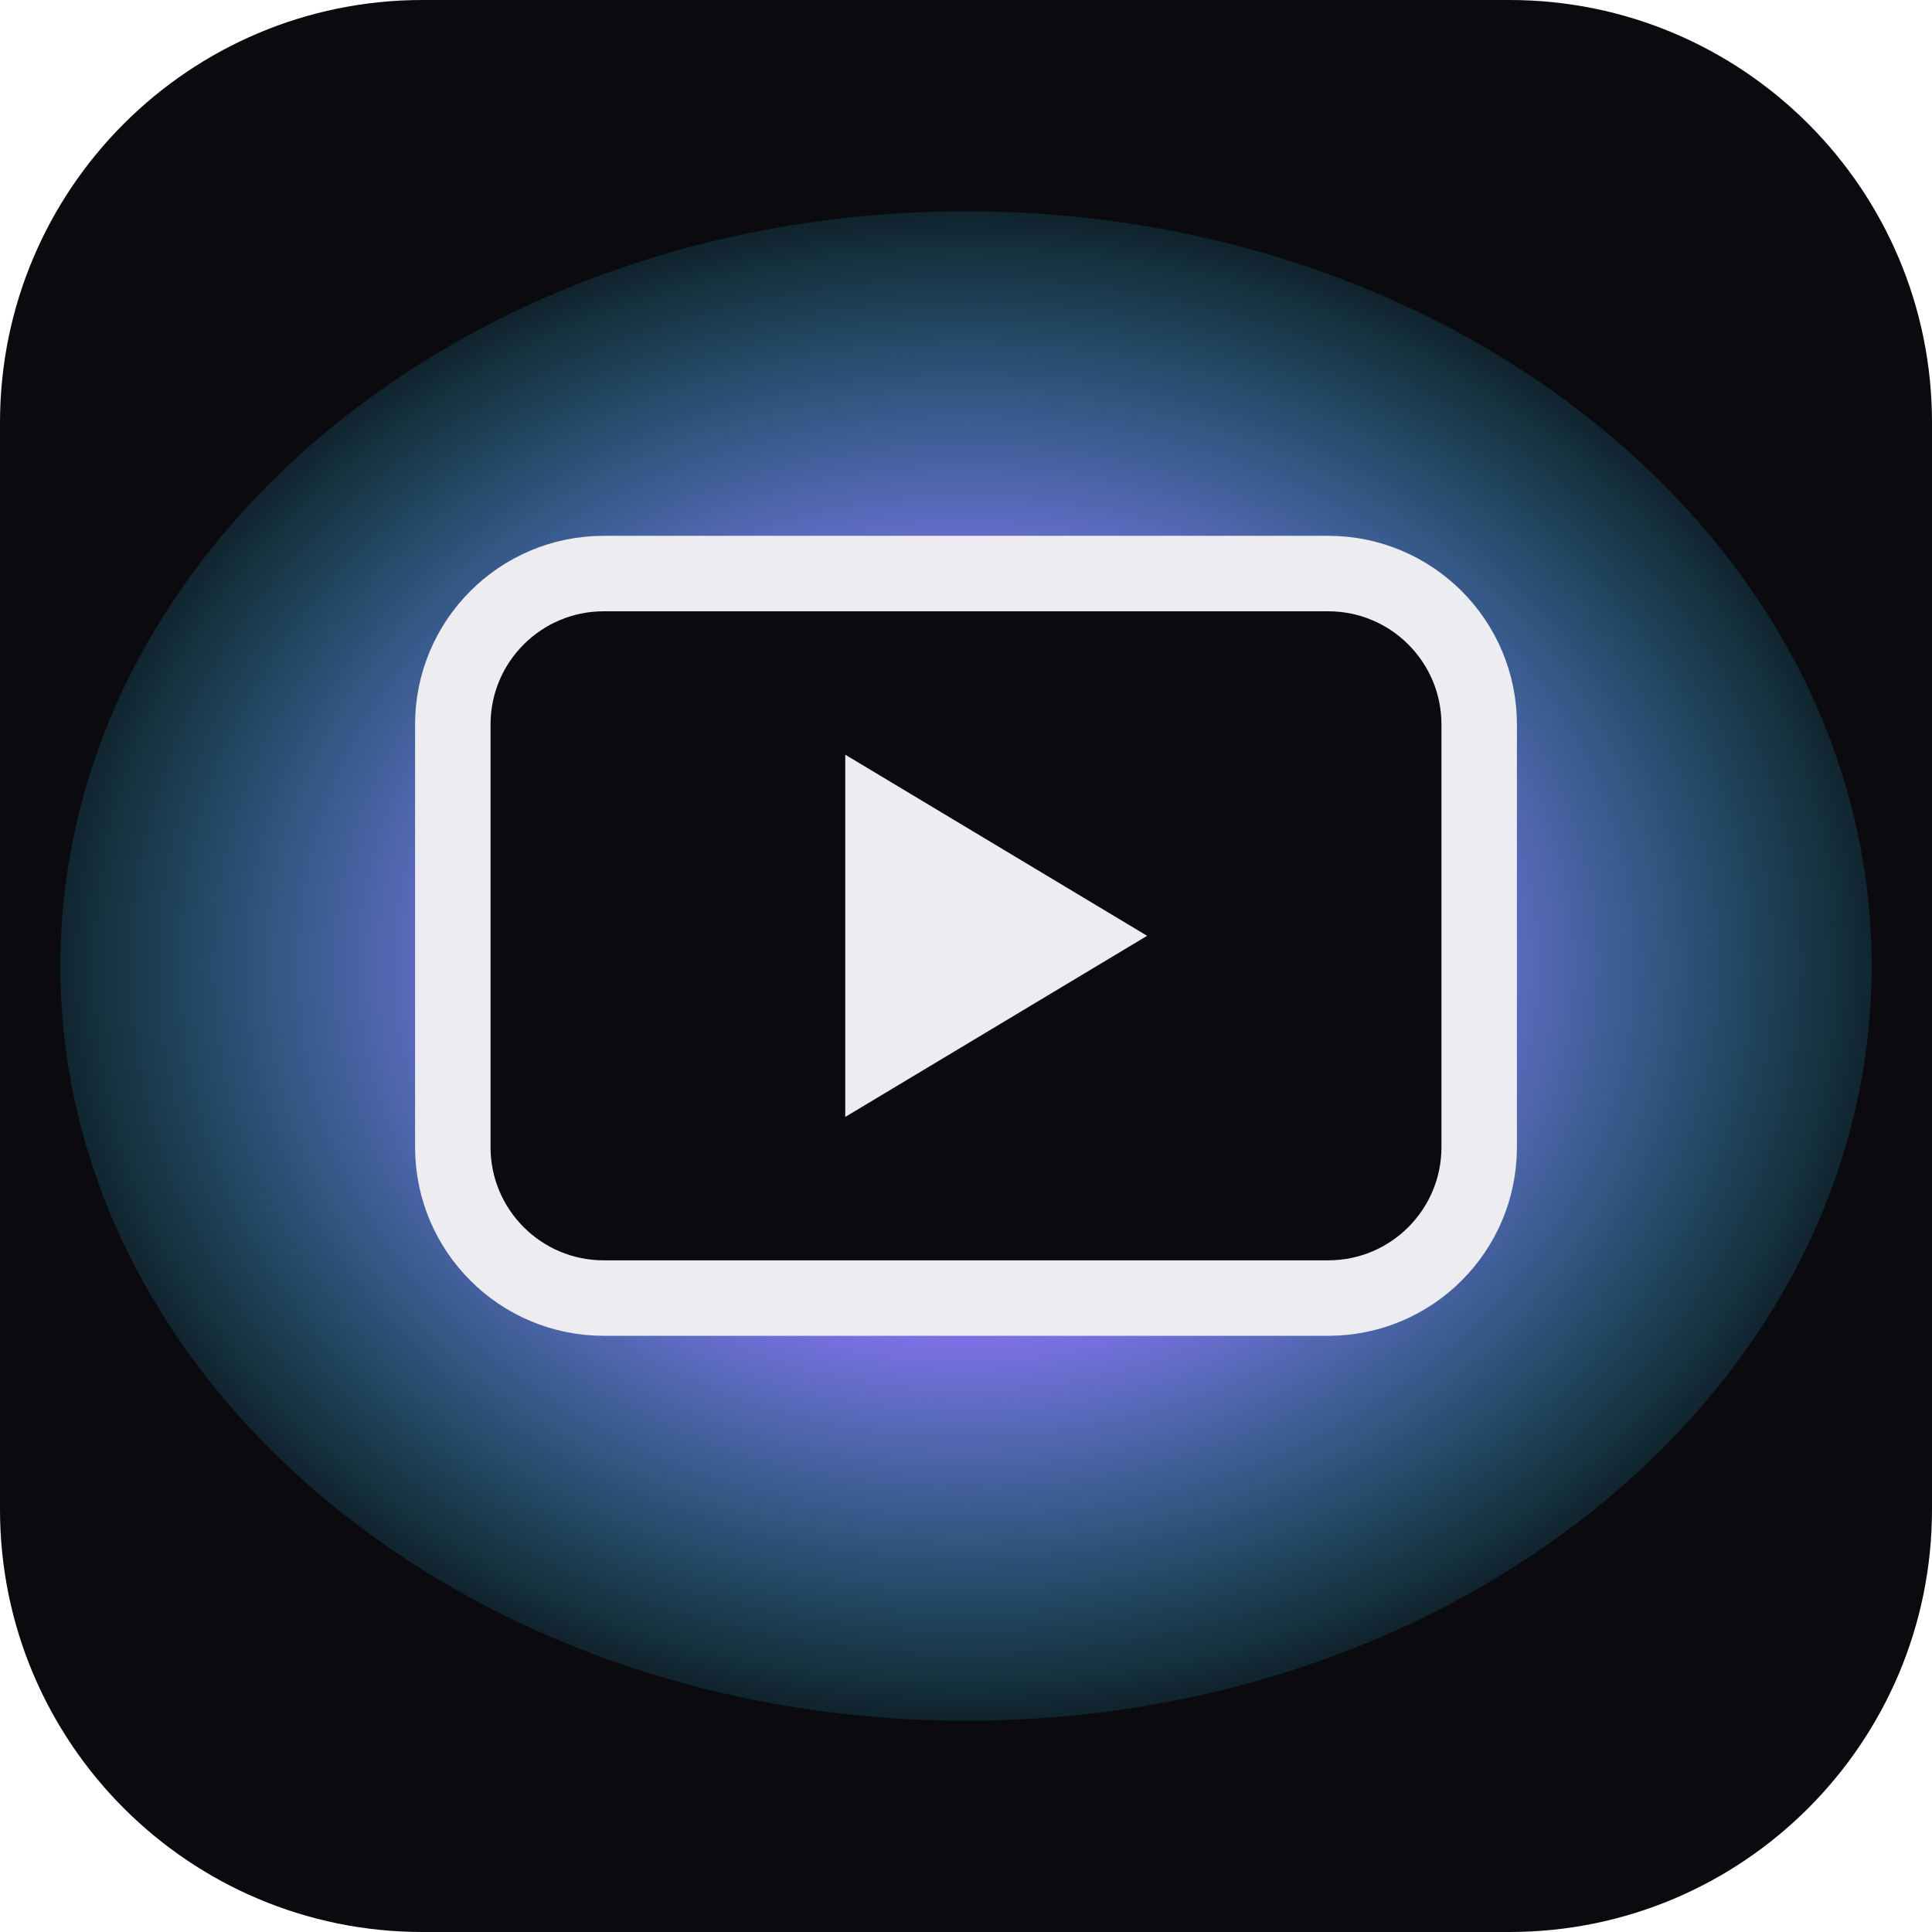
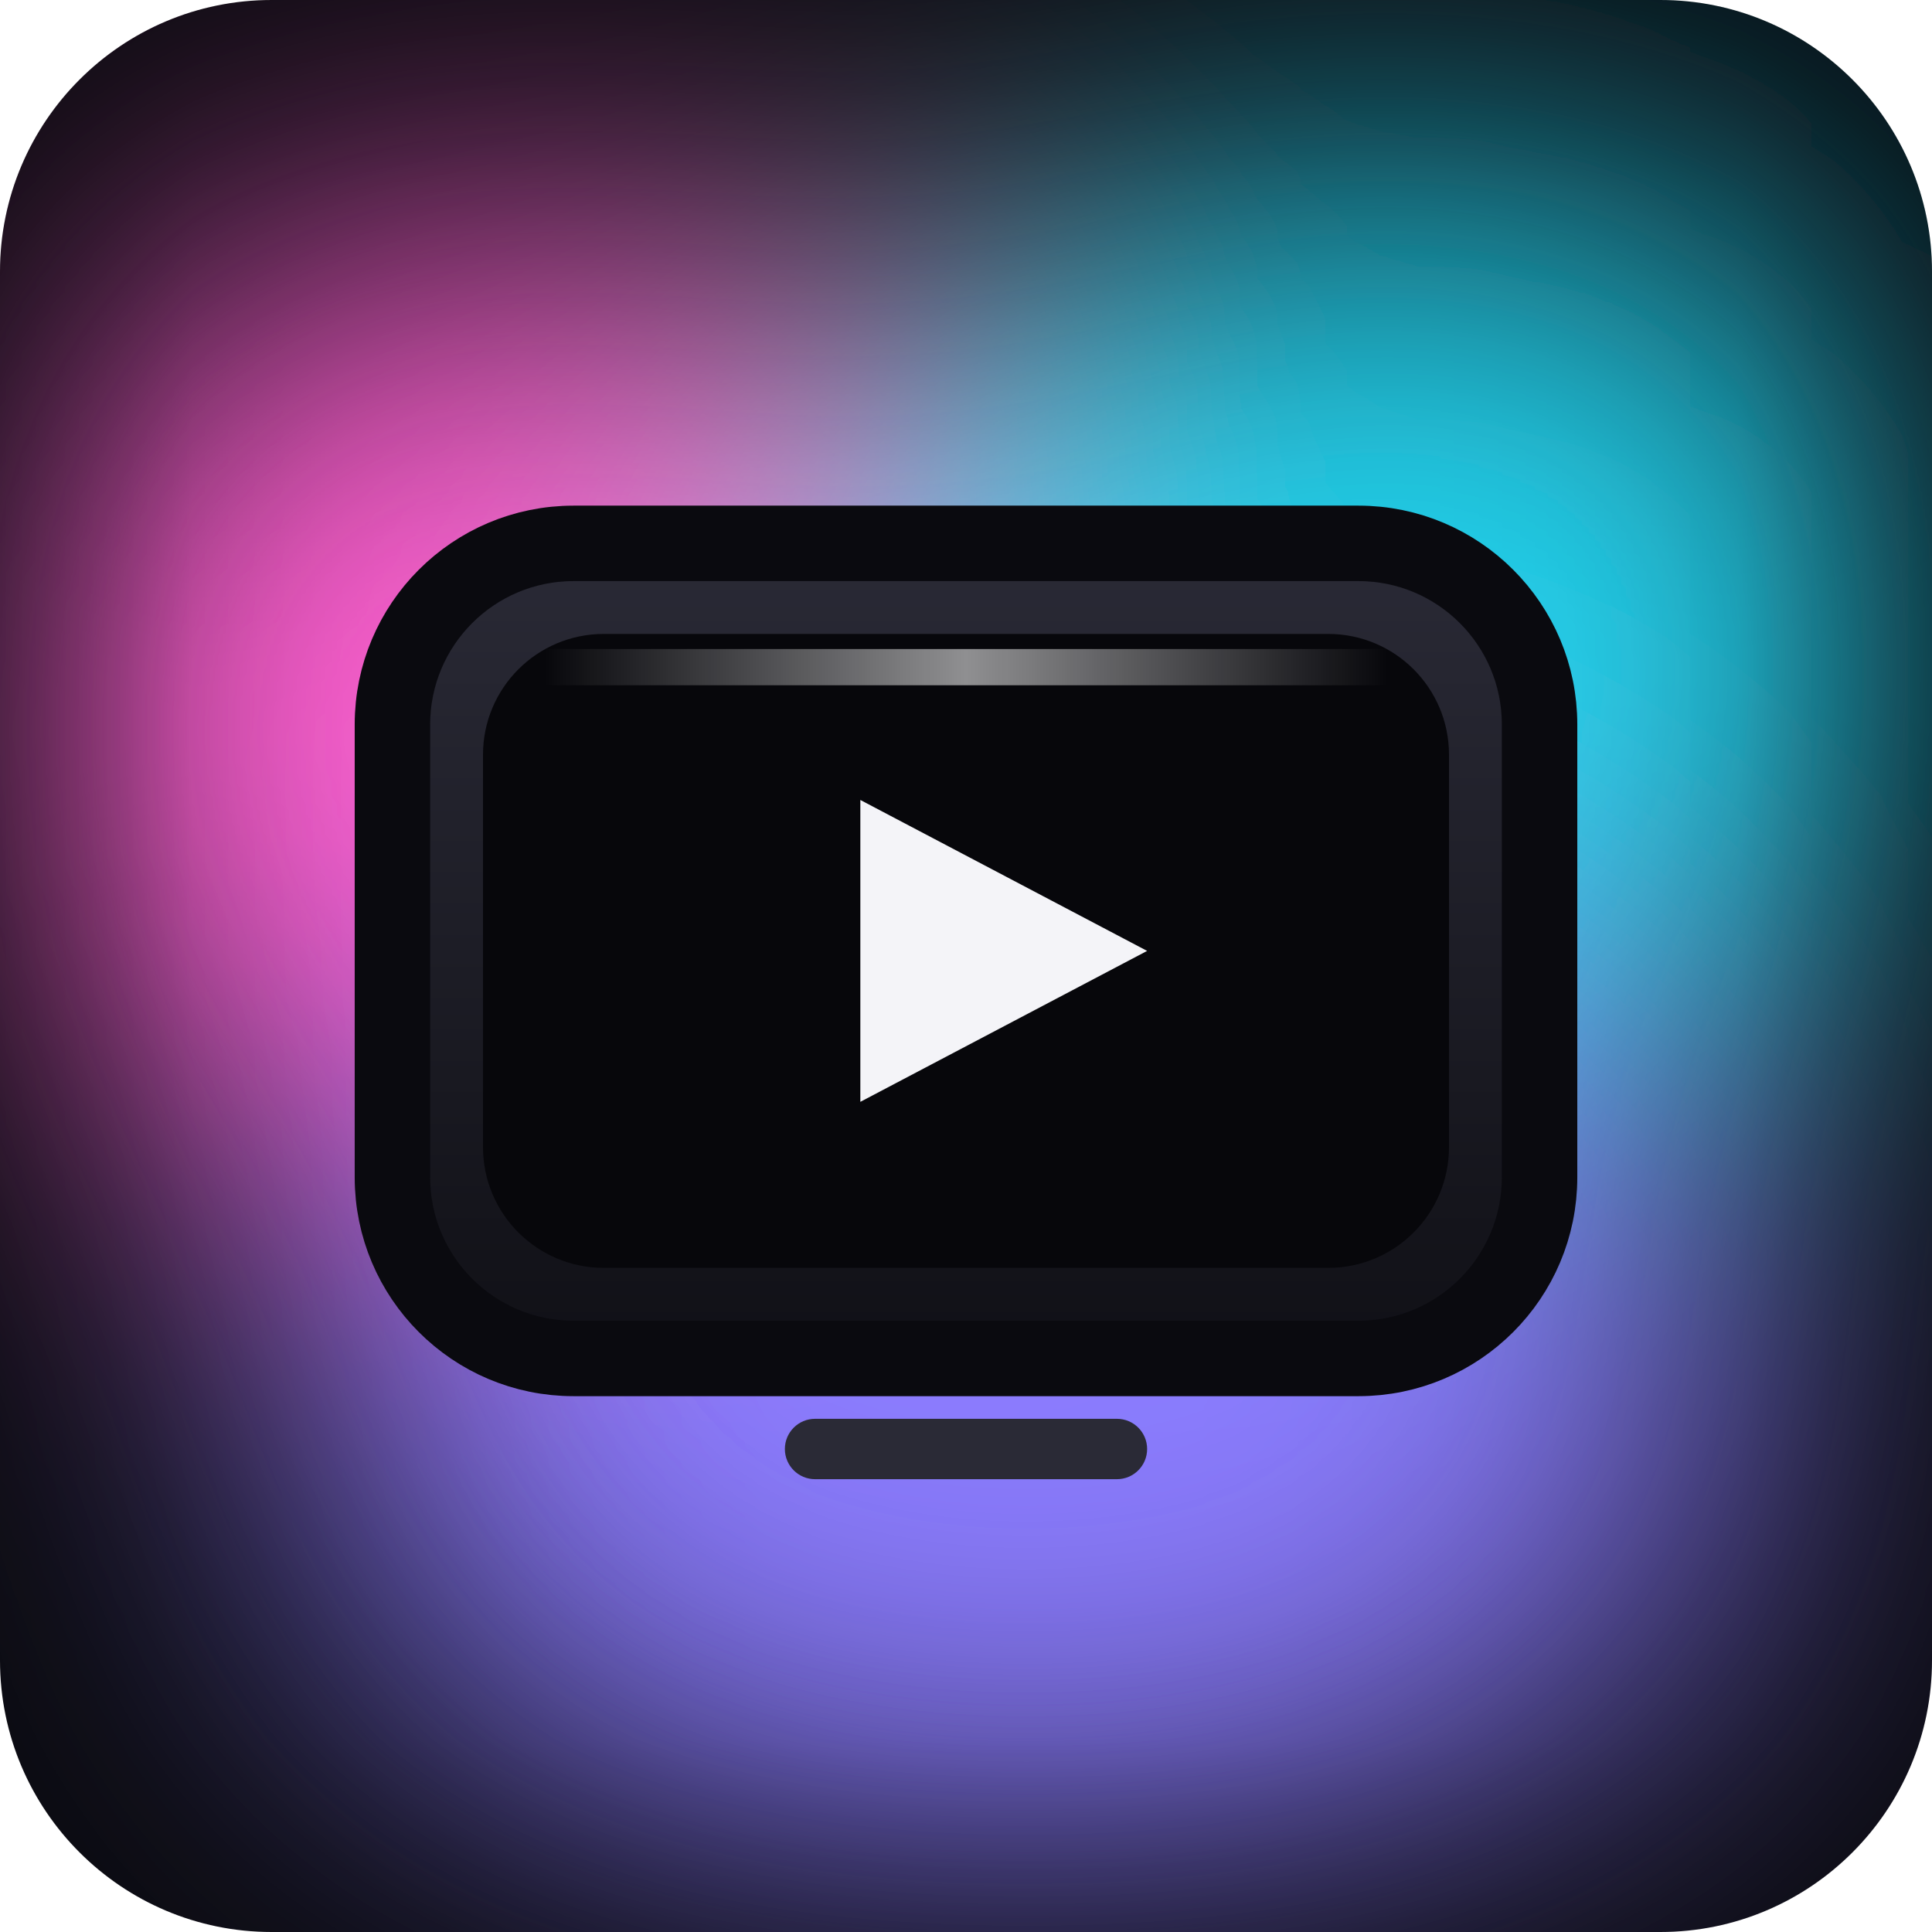
<svg xmlns="http://www.w3.org/2000/svg" viewBox="0 0 64 64" role="img" aria-label="videoglow">
  <defs>
-     <radialGradient id="glow" cx="50%" cy="50%" r="55%">
-       <stop offset="0" stop-color="#ff7ad9" />
-       <stop offset="0.45" stop-color="#8b7cff" stop-opacity="0.9" />
-       <stop offset="1" stop-color="#22d3ee" stop-opacity="0" />
-     </radialGradient>
+     <clipPath id="clip">
+       <rect width="64" height="64" rx="9" />
+     </clipPath>
+     <filter id="blur" x="-50%" y="-50%" width="200%" height="200%">
+       <feGaussianBlur stdDeviation="7" />
+     </filter>
+     <linearGradient id="bezel" x1="0" y1="0" x2="0" y2="1">
+       <stop offset="0" stop-color="#2a2a36" />
+       <stop offset="1" stop-color="#101016" />
+     </linearGradient>
+     <linearGradient id="shine" x1="0" y1="0" x2="1" y2="0">
+       <stop offset="0" stop-color="#fff" stop-opacity="0" />
+       <stop offset="0.5" stop-color="#fff" stop-opacity="0.55" />
+       <stop offset="1" stop-color="#fff" stop-opacity="0" />
+     </linearGradient>
  </defs>
-   <rect width="64" height="64" rx="14" fill="#0b0b0f" />
-   <ellipse cx="32" cy="32" rx="30" ry="25" fill="url(#glow)" />
-   <rect x="15" y="19" width="34" height="24" rx="5" fill="#0b0b0f" stroke="#ececf1" stroke-width="2.5" />
-   <path d="M28 25v12l10-6z" fill="#ececf1" />
+   <rect width="64" height="64" rx="9" fill="#0a0a0f" />
+   <g clip-path="url(#clip)" filter="url(#blur)">
+     <ellipse cx="18" cy="24" rx="20" ry="16" fill="#ff5fd0" />
+     <ellipse cx="46" cy="22" rx="20" ry="16" fill="#22d3ee" />
+     <ellipse cx="34" cy="46" rx="24" ry="16" fill="#8b7cff" />
+   </g>
+   <rect x="13" y="18" width="38" height="27" rx="6" fill="url(#bezel)" stroke="#0a0a0f" stroke-width="2.5" />
+   <rect x="16" y="21" width="32" height="21" rx="4" fill="#07070b" />
+   <rect x="18" y="21.5" width="28" height="1.2" fill="url(#shine)" />
+   <path d="M28.5 26.5v10l9.5-5z" fill="#f4f4f8" />
+   <rect x="26" y="47" width="12" height="2" rx="1" fill="#2a2a36" />
</svg>
